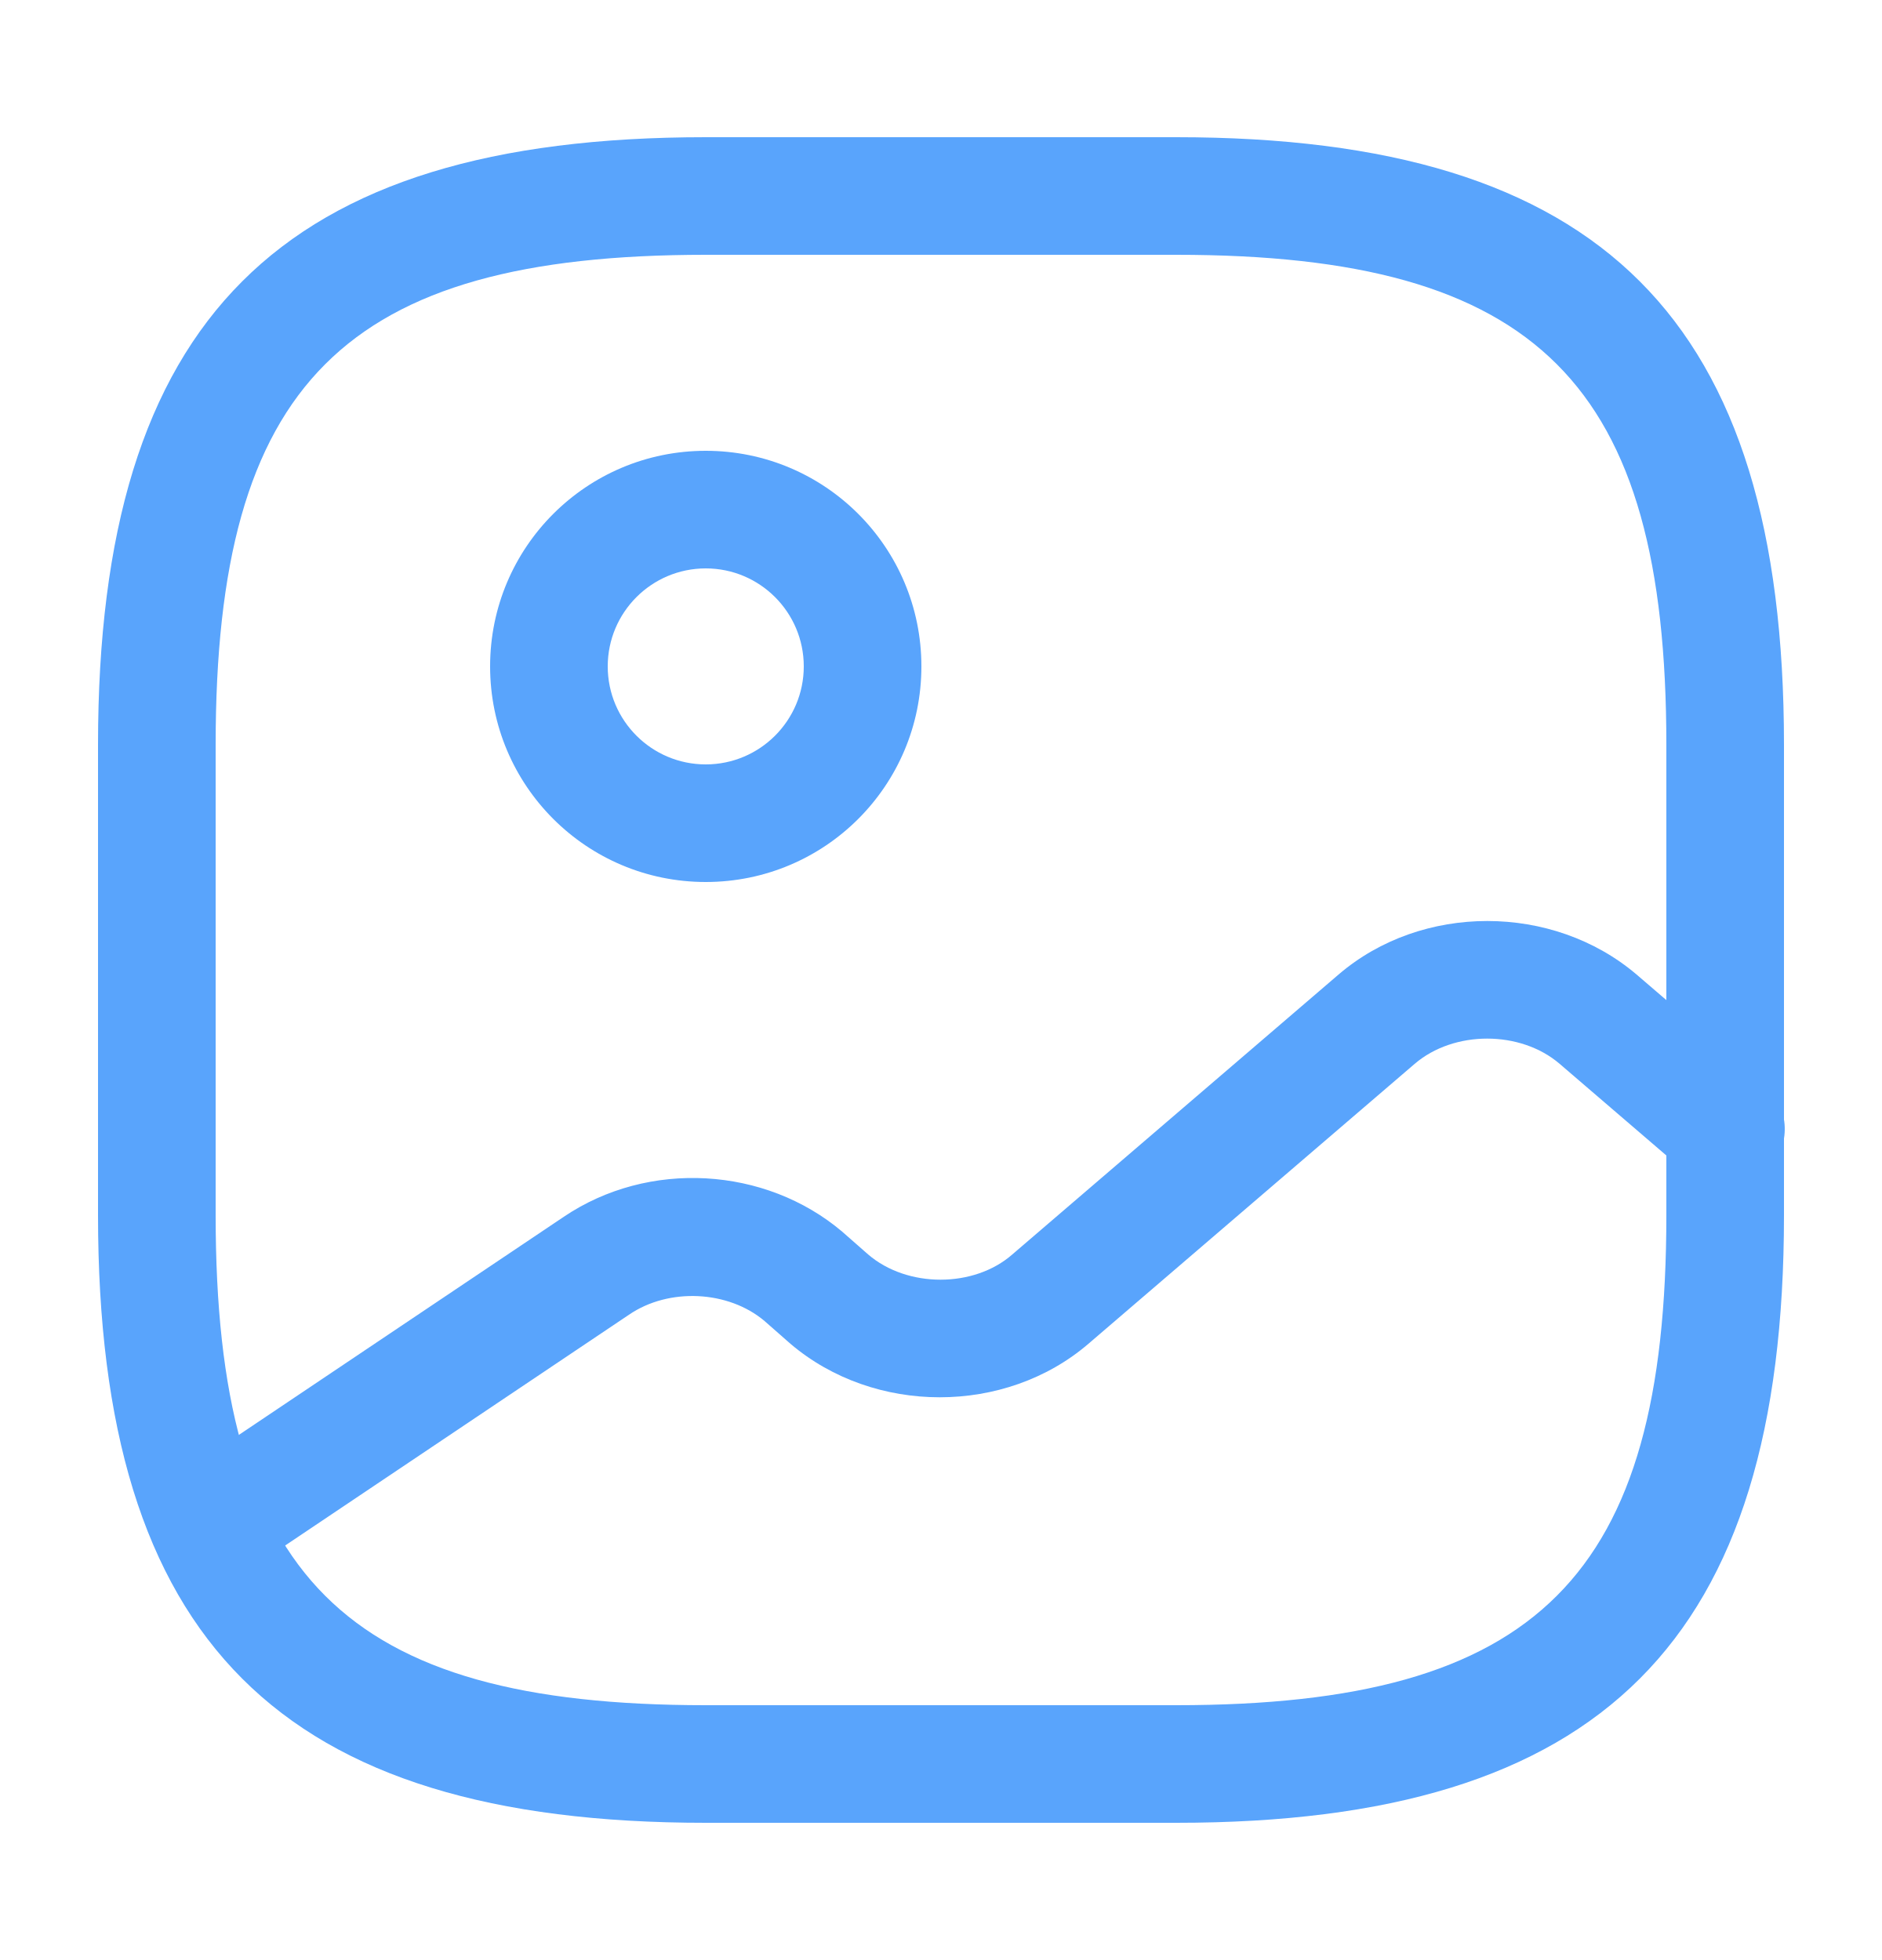
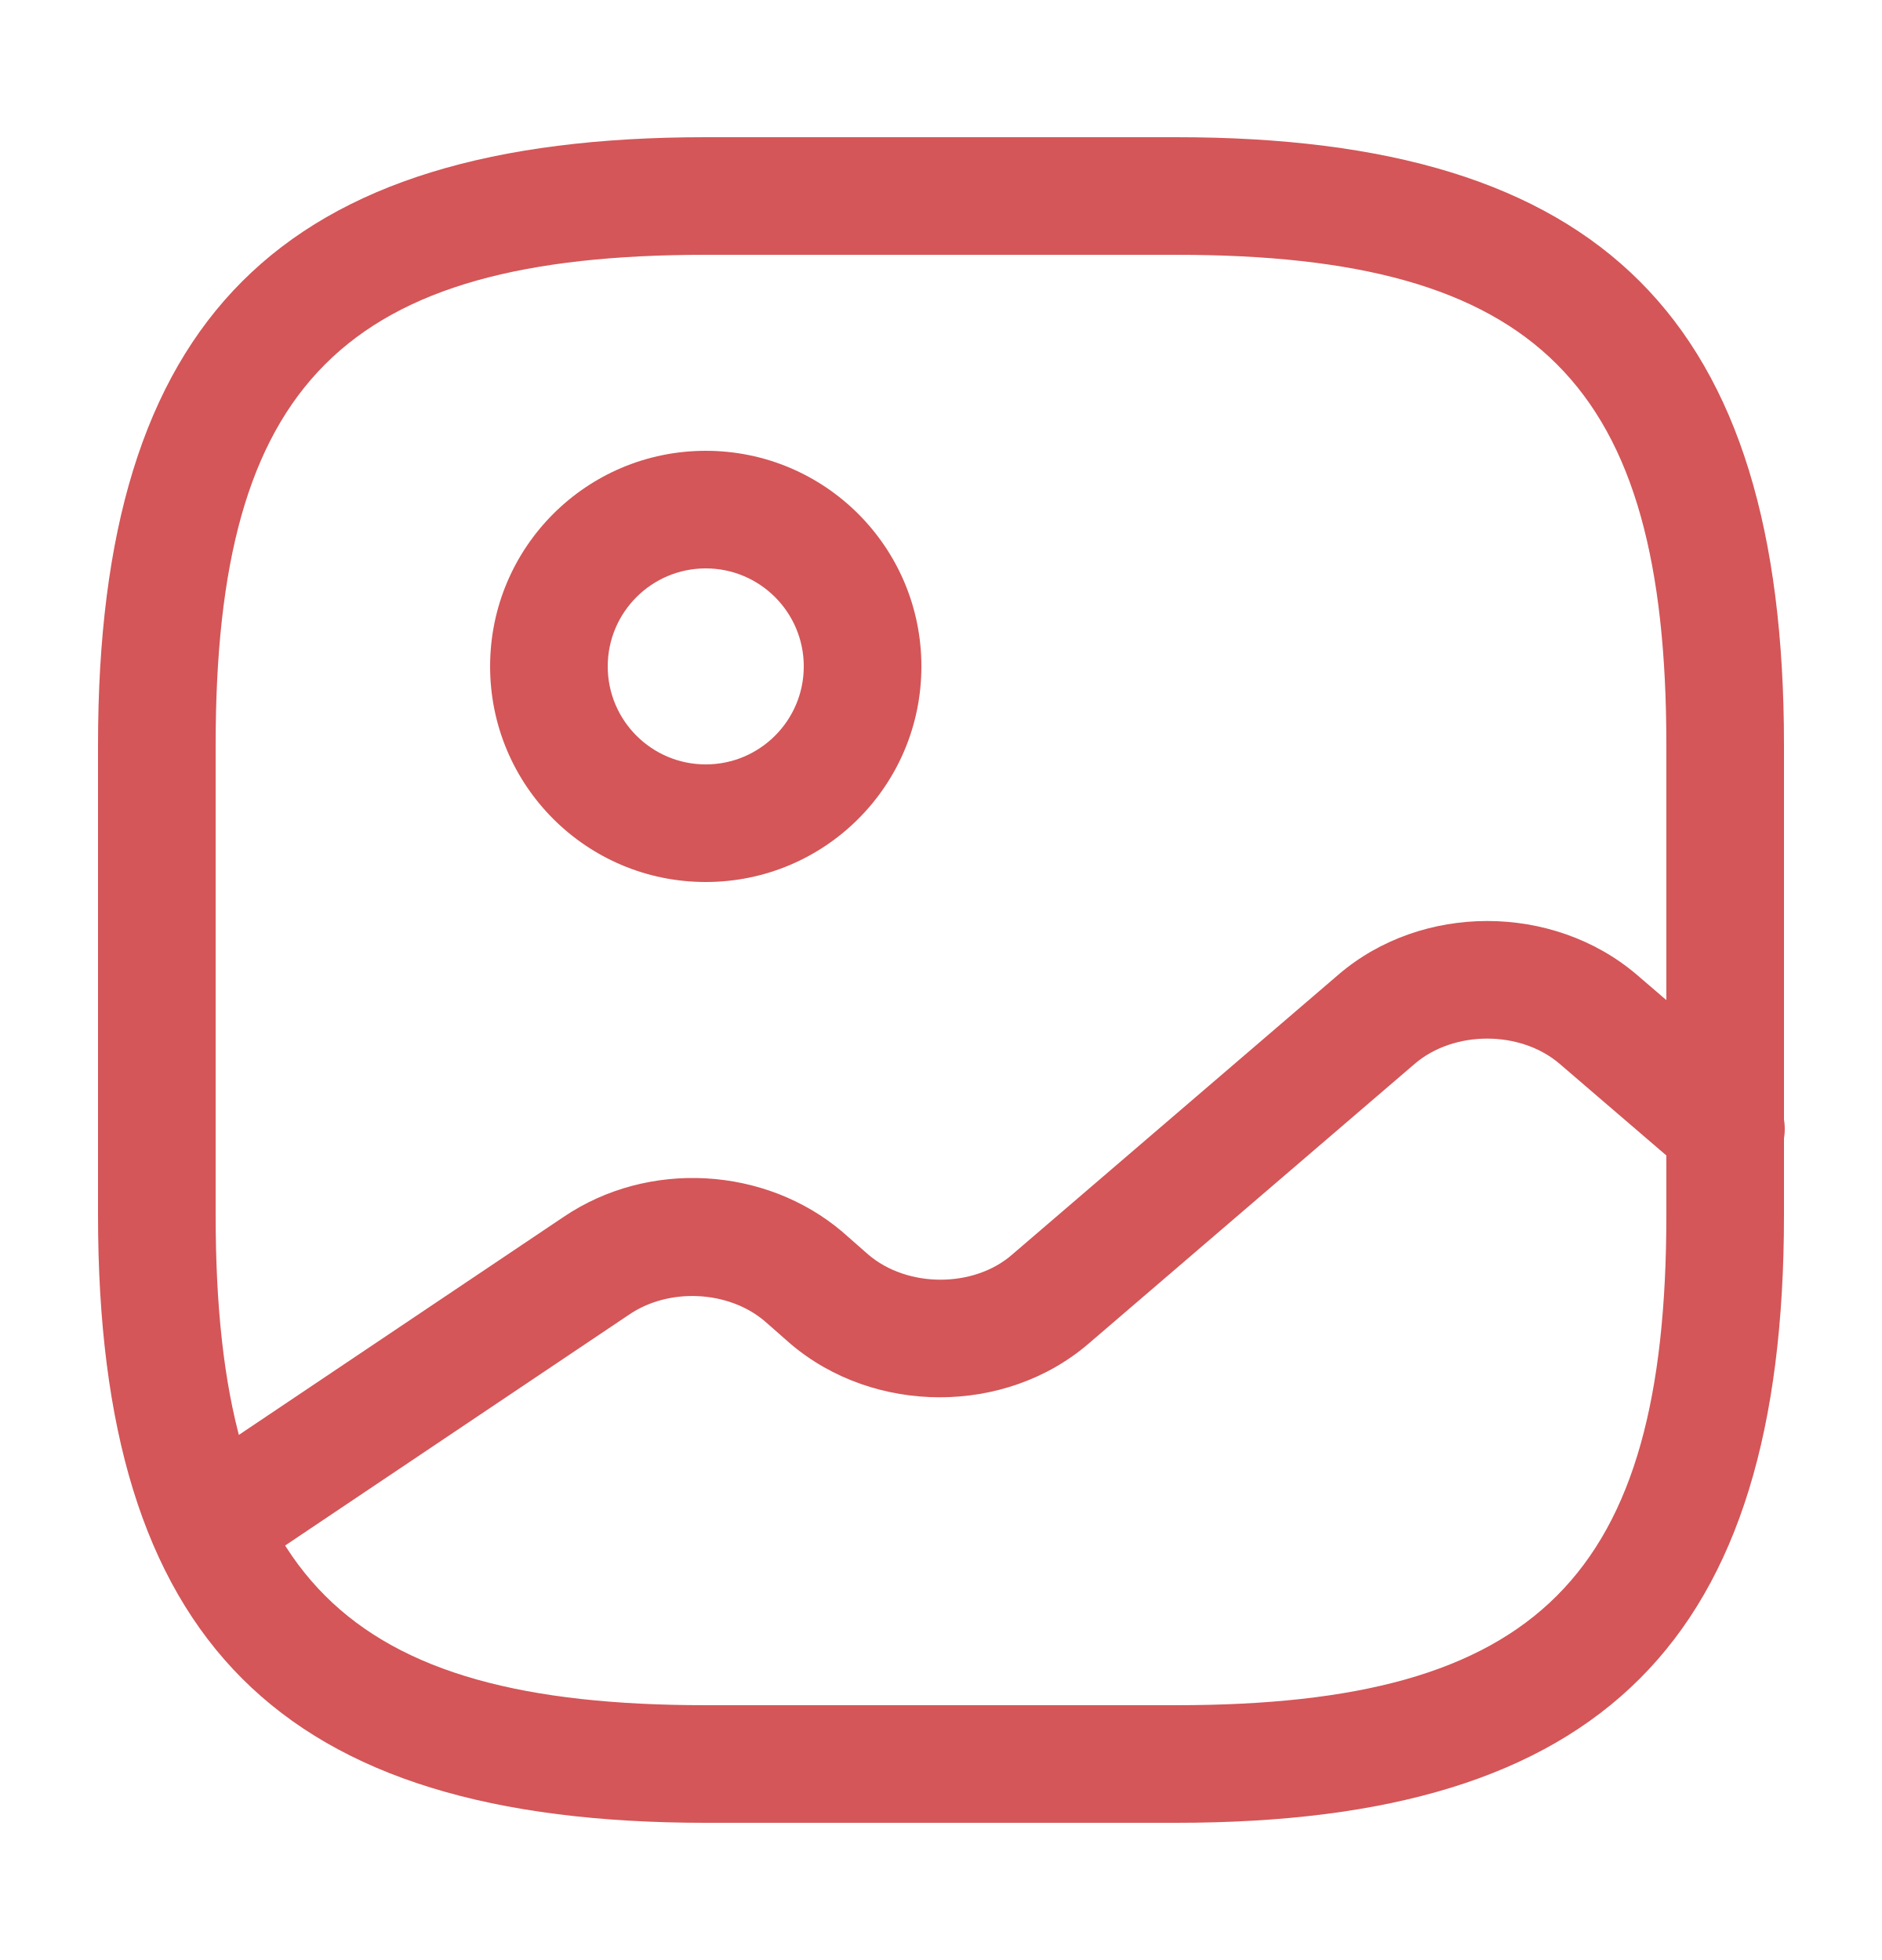
<svg xmlns="http://www.w3.org/2000/svg" width="24" height="25" viewBox="0 0 24 25" fill="none">
-   <path d="M15 23.25H9C3.57 23.25 1.25 20.93 1.25 15.5V9.5C1.25 4.07 3.57 1.75 9 1.75H15C20.43 1.75 22.75 4.07 22.75 9.5V15.5C22.75 20.93 20.43 23.25 15 23.25ZM9 3.25C4.39 3.25 2.75 4.89 2.75 9.5V15.5C2.75 20.11 4.39 21.75 9 21.75H15C19.61 21.75 21.25 20.11 21.25 15.5V9.5C21.25 4.89 19.61 3.25 15 3.25H9Z" fill="#59A4FC" />
-   <path d="M9 11.25C7.48 11.25 6.25 10.02 6.25 8.5C6.25 6.98 7.48 5.75 9 5.75C10.52 5.75 11.75 6.98 11.75 8.5C11.75 10.02 10.52 11.25 9 11.25ZM9 7.25C8.31 7.25 7.75 7.81 7.75 8.5C7.75 9.19 8.31 9.75 9 9.75C9.69 9.75 10.25 9.19 10.25 8.5C10.25 7.81 9.69 7.25 9 7.25Z" fill="#59A4FC" />
-   <path d="M2.67 20.2C2.43 20.2 2.19 20.08 2.05 19.87C1.82 19.53 1.91 19.06 2.26 18.83L7.19 15.52C8.27 14.79 9.76 14.88 10.74 15.71L11.07 16C11.57 16.43 12.42 16.43 12.91 16L17.07 12.43C18.13 11.52 19.8 11.52 20.87 12.43L22.5 13.83C22.81 14.1 22.85 14.57 22.58 14.89C22.31 15.2 21.84 15.24 21.52 14.97L19.89 13.57C19.39 13.14 18.54 13.14 18.04 13.57L13.88 17.14C12.82 18.05 11.15 18.05 10.08 17.14L9.75 16.85C9.29 16.46 8.53 16.42 8.02 16.77L3.09 20.08C2.96 20.16 2.81 20.2 2.67 20.2Z" fill="#59A4FC" />
+   <path d="M15 23.25H9C3.57 23.25 1.25 20.93 1.25 15.5V9.5C1.25 4.07 3.57 1.75 9 1.75H15C20.43 1.75 22.75 4.07 22.75 9.5V15.5C22.75 20.93 20.43 23.25 15 23.25ZM9 3.25C4.39 3.25 2.75 4.89 2.75 9.5V15.5C2.75 20.11 4.39 21.75 9 21.75H15C19.61 21.75 21.25 20.11 21.25 15.5V9.5C21.25 4.89 19.61 3.25 15 3.25H9Z" fill="#d45658" />
+   <path d="M9 11.25C7.48 11.25 6.25 10.02 6.25 8.5C6.25 6.98 7.48 5.75 9 5.75C10.52 5.75 11.75 6.98 11.75 8.5C11.75 10.02 10.52 11.25 9 11.25ZM9 7.25C8.31 7.25 7.75 7.81 7.75 8.5C7.75 9.19 8.31 9.75 9 9.75C9.69 9.75 10.25 9.19 10.25 8.5C10.25 7.81 9.69 7.25 9 7.25Z" fill="#d45658" />
+   <path d="M2.67 20.2C2.43 20.2 2.19 20.08 2.05 19.87C1.82 19.53 1.91 19.06 2.26 18.83L7.19 15.52C8.27 14.79 9.76 14.88 10.74 15.71L11.07 16C11.57 16.43 12.42 16.43 12.91 16L17.07 12.43C18.13 11.52 19.8 11.52 20.87 12.43L22.5 13.83C22.81 14.1 22.85 14.57 22.58 14.89C22.31 15.2 21.84 15.24 21.52 14.97L19.89 13.57C19.39 13.14 18.54 13.14 18.04 13.57L13.88 17.14C12.82 18.05 11.15 18.05 10.08 17.14L9.75 16.85C9.29 16.46 8.53 16.42 8.02 16.77L3.09 20.08C2.96 20.16 2.81 20.2 2.67 20.2Z" fill="#d45658" />
</svg>
